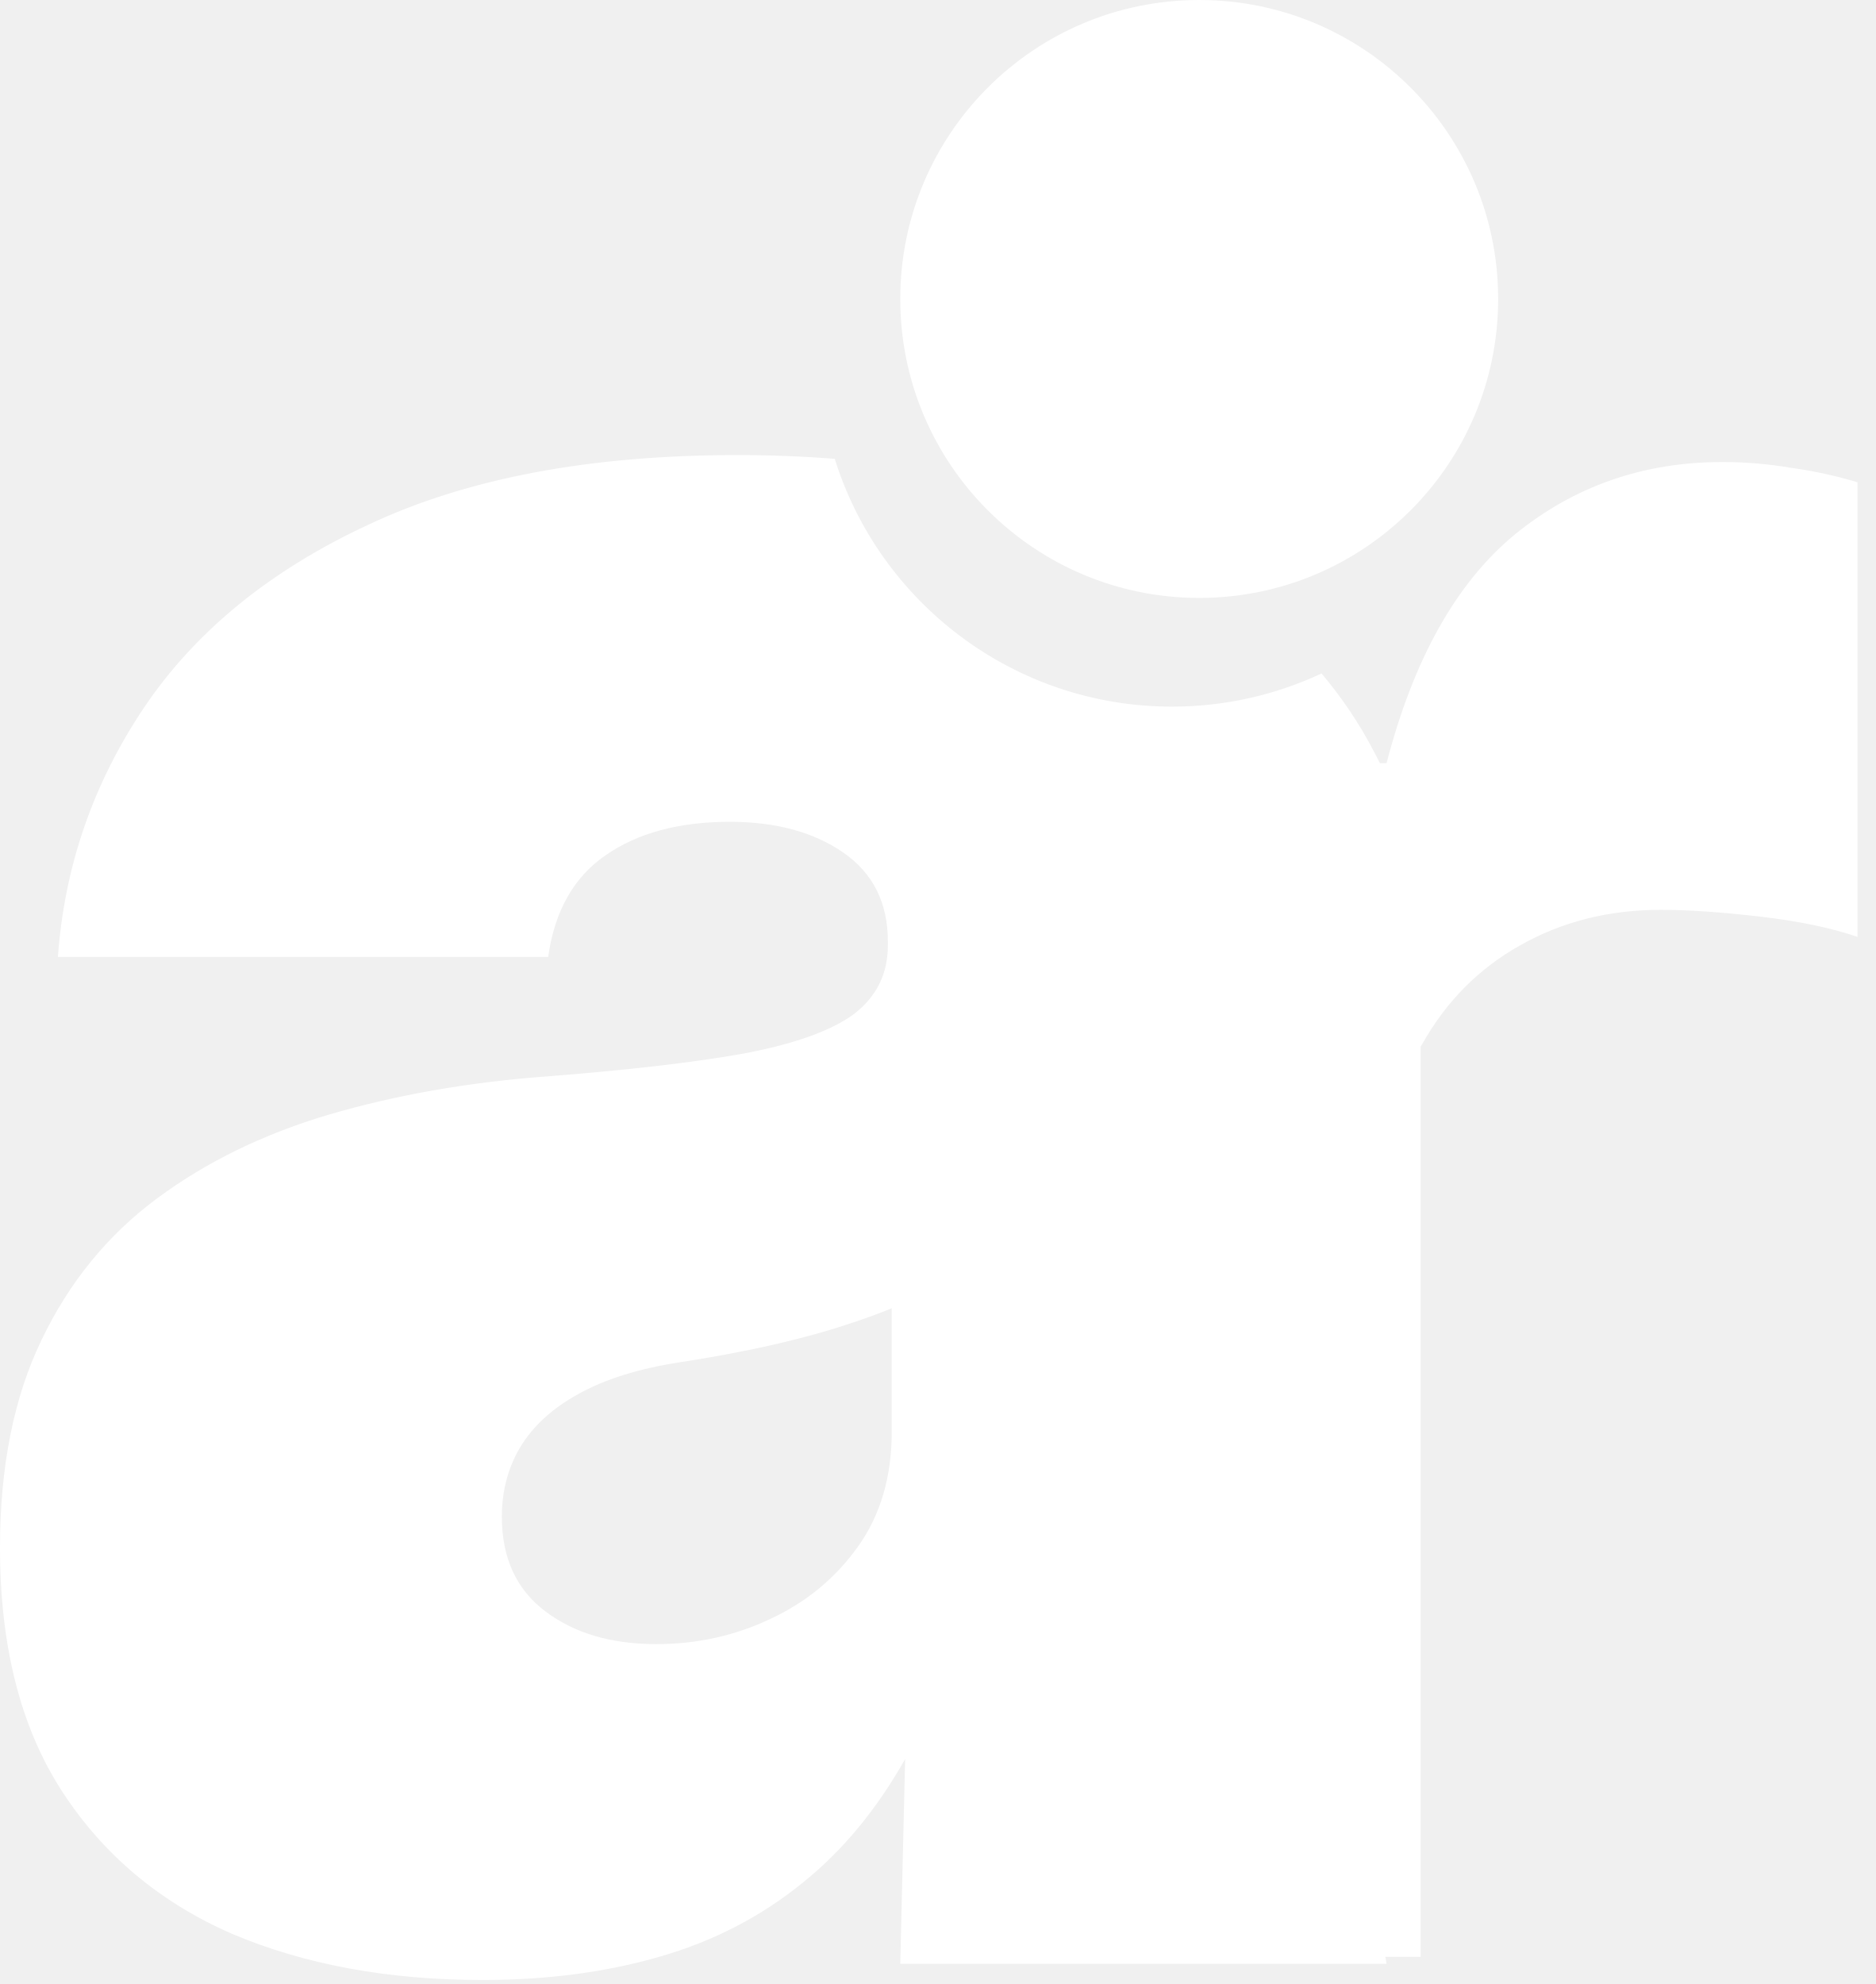
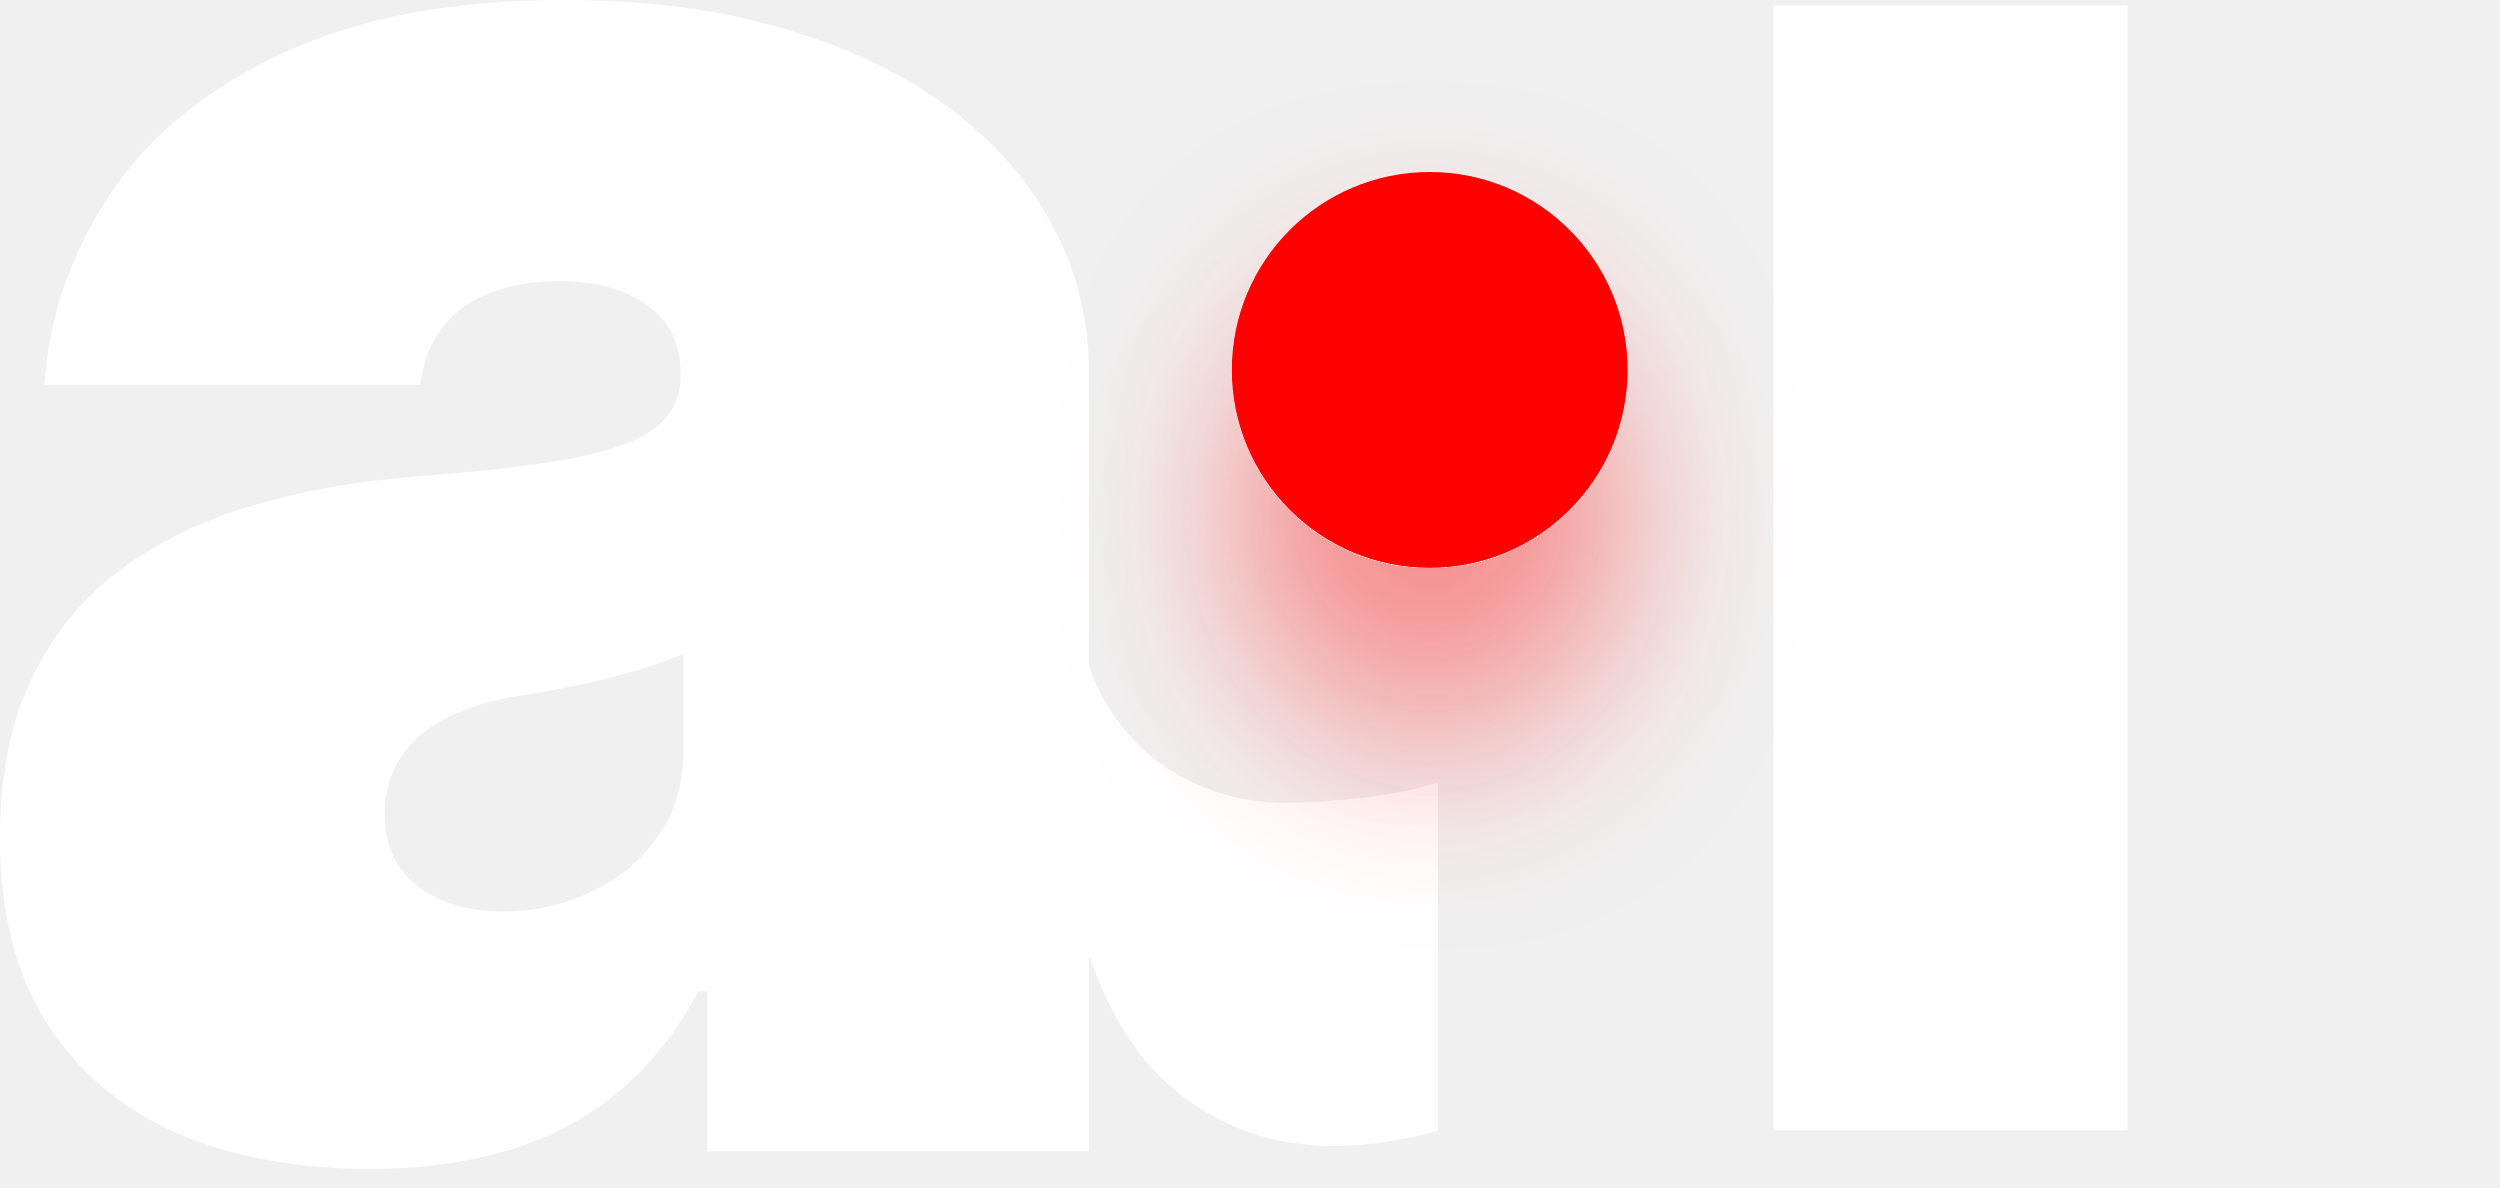
- <svg xmlns="http://www.w3.org/2000/svg" width="69" height="73" viewBox="0 0 69 73" fill="none">
-   <path d="M27.131 16.744C28.366 16.744 29.56 16.791 30.715 16.883C32.366 22.166 37.299 26 43.126 26C45.092 26 46.956 25.562 48.627 24.78C49.372 25.664 50.008 26.606 50.532 27.61C50.616 27.765 50.696 27.922 50.773 28.079H51.02C52.015 24.244 53.589 21.439 55.743 19.663C57.921 17.888 60.466 17 63.378 17C64.23 17 65.071 17.071 65.899 17.213C66.752 17.331 67.568 17.509 68.35 17.746V34.472C67.379 34.14 66.183 33.891 64.763 33.726C63.342 33.56 62.123 33.477 61.105 33.477C59.188 33.477 57.46 33.915 55.921 34.791C54.406 35.643 53.21 36.851 52.334 38.413C52.316 38.445 52.294 38.476 52.273 38.508V72H50.976L51.02 72.256H33.126L33.305 64.723C32.258 66.578 31.005 68.093 29.545 69.266C28.006 70.52 26.242 71.432 24.254 72C22.289 72.568 20.123 72.853 17.756 72.853C14.276 72.853 11.198 72.284 8.522 71.147C5.871 69.987 3.788 68.235 2.272 65.892C0.757 63.548 2.44667e-05 60.565 0 56.943C0 53.961 0.509 51.416 1.526 49.309C2.544 47.178 3.965 45.437 5.788 44.088C7.611 42.739 9.73 41.709 12.145 40.999C14.583 40.289 17.211 39.826 20.028 39.613C23.082 39.377 25.532 39.093 27.379 38.762C29.249 38.407 30.599 37.921 31.428 37.306C32.256 36.666 32.67 35.826 32.67 34.784V34.642C32.67 33.221 32.126 32.133 31.037 31.375C29.948 30.617 28.551 30.238 26.847 30.238C24.977 30.238 23.449 30.653 22.266 31.481C21.106 32.286 20.407 33.529 20.17 35.21H2.131C2.368 31.896 3.421 28.841 5.291 26.048C7.185 23.231 9.943 20.982 13.565 19.301C17.188 17.596 21.71 16.744 27.131 16.744ZM32.812 48.137C32.292 48.35 31.735 48.551 31.144 48.74C30.576 48.93 29.96 49.107 29.297 49.273C28.658 49.438 27.971 49.592 27.237 49.734C26.527 49.876 25.781 50.007 25 50.125C23.485 50.362 22.242 50.752 21.271 51.297C20.325 51.818 19.614 52.469 19.141 53.25C18.691 54.008 18.466 54.86 18.466 55.807C18.466 57.322 18.998 58.482 20.064 59.287C21.129 60.092 22.49 60.494 24.148 60.494C25.639 60.494 27.036 60.187 28.338 59.571C29.664 58.956 30.741 58.067 31.569 56.907C32.398 55.747 32.812 54.339 32.812 52.682V48.137ZM44.126 0C50.201 0 55.126 4.925 55.126 11C55.126 17.075 50.201 22 44.126 22C38.051 22 33.126 17.075 33.126 11C33.126 4.925 38.051 0 44.126 0Z" fill="white" />
+ <svg xmlns="http://www.w3.org/2000/svg" width="120" height="57" viewBox="0 0 120 57" fill="none" style="overflow:visible">
+   <style>
+     /* Красное ядро */
+     #core-dot {
+       transform-box: fill-box;
+       transform-origin: center;
+       animation: pulse-core 1.6s ease-in-out infinite;
+     }
+ 
+     /* Эхо-кольца */
+     .echo-ring {
+       transform-box: fill-box;
+       transform-origin: center;
+       fill: none;
+       stroke: #FF0000;
+       stroke-width: 1.5;
+       opacity: 0;
+       animation: echo 2.4s ease-out infinite;
+     }
+ 
+     .echo-ring.r2 { animation-delay: 0.4s; }
+     .echo-ring.r3 { animation-delay: 0.8s; }
+ 
+     @keyframes pulse-core {
+       0%, 100% { transform: scale(1); }
+       50%      { transform: scale(1.12); }
+     }
+ 
+     @keyframes echo {
+       0%   { transform: scale(1);   opacity: 0.45; }
+       60%  { transform: scale(2.3); opacity: 0; }
+       100% { transform: scale(2.3); opacity: 0; }
+     }
+   </style>
+   <path d="M17.756 56.108C14.276 56.108 11.198 55.54 8.523 54.403C5.871 53.243 3.788 51.492 2.273 49.148C0.758 46.804 0 43.821 0 40.199C0 37.216 0.509 34.671 1.527 32.564C2.545 30.433 3.965 28.693 5.788 27.344C7.611 25.994 9.73 24.965 12.145 24.254C14.583 23.544 17.211 23.082 20.028 22.869C23.082 22.633 25.533 22.349 27.379 22.017C29.25 21.662 30.599 21.177 31.428 20.561C32.256 19.922 32.67 19.081 32.67 18.04V17.898C32.67 16.477 32.126 15.388 31.037 14.631C29.948 13.873 28.551 13.494 26.847 13.494C24.976 13.494 23.449 13.909 22.266 14.737C21.106 15.542 20.407 16.785 20.171 18.466H2.131C2.367 15.152 3.421 12.098 5.291 9.304C7.185 6.487 9.943 4.238 13.565 2.557C17.188 0.852 21.709 0 27.131 0C31.037 0 34.541 0.462 37.642 1.385C40.743 2.285 43.383 3.551 45.561 5.185C47.739 6.795 49.396 8.688 50.533 10.867C51.693 13.021 52.273 15.365 52.273 17.898V55.256H33.949V47.585H33.523C32.434 49.621 31.108 51.267 29.546 52.521C28.007 53.776 26.243 54.688 24.254 55.256C22.289 55.824 20.123 56.108 17.756 56.108ZM24.148 43.75C25.639 43.75 27.036 43.442 28.338 42.827C29.664 42.211 30.741 41.323 31.57 40.163C32.398 39.003 32.812 37.595 32.812 35.938V31.392C32.292 31.605 31.735 31.806 31.143 31.996C30.575 32.185 29.96 32.363 29.297 32.528C28.658 32.694 27.971 32.848 27.237 32.99C26.527 33.132 25.781 33.262 25 33.381C23.485 33.617 22.242 34.008 21.271 34.553C20.324 35.073 19.614 35.724 19.141 36.506C18.691 37.263 18.466 38.115 18.466 39.062C18.466 40.578 18.999 41.738 20.064 42.543C21.129 43.347 22.491 43.75 24.148 43.75Z" fill="white" />
+   <path d="M51.126 43.932L51.126 24.256L51.694 24.256L51.694 28.165C51.694 30.248 52.132 32.059 53.008 33.598C53.884 35.161 55.08 36.368 56.595 37.22C58.134 38.096 59.862 38.534 61.78 38.534C62.798 38.534 64.017 38.451 65.437 38.286C66.858 38.12 68.053 37.871 69.024 37.54L69.024 54.266C68.243 54.502 67.426 54.68 66.574 54.798C65.745 54.941 64.905 55.011 64.052 55.011C61.141 55.011 58.596 54.124 56.417 52.348C54.263 50.573 52.689 47.767 51.694 43.932L51.126 43.932Z" fill="white" />
+   <path d="M85.126 0.256H102.126V54.256H85.126V0.256Z" fill="white" />
+   <defs>
+     <filter id="filter0_dd_16_178" x="30" y="-20" width="80" height="80" filterUnits="userSpaceOnUse" color-interpolation-filters="sRGB">
+       <feFlood flood-opacity="0" result="BackgroundImageFix" />
+       <feColorMatrix in="SourceAlpha" type="matrix" values="0 0 0 0 0 0 0 0 0 0 0 0 0 0 0 0 0 0 127 0" result="hardAlpha" />
+       <feOffset dy="10" />
+       <feGaussianBlur stdDeviation="4" />
+       <feComposite in2="hardAlpha" operator="out" />
+       <feColorMatrix type="matrix" values="0 0 0 0 1 0 0 0 0 0 0 0 0 0 0 0 0 0 0.25 0" />
+       <feBlend in2="BackgroundImageFix" result="effect1_dropShadow" />
+       <feColorMatrix in="SourceAlpha" type="matrix" values="0 0 0 0 0 0 0 0 0 0 0 0 0 0 0 0 0 0 127 0" result="hardAlpha2" />
+       <feOffset dy="4" />
+       <feGaussianBlur stdDeviation="4" />
+       <feComposite in2="hardAlpha2" operator="out" />
+       <feColorMatrix type="matrix" values="0 0 0 0 1 0 0 0 0 0.033 0 0 0 0 0.033 0 0 0 0.25 0" />
+       <feBlend in2="effect1_dropShadow" result="effect2_dropShadow" />
+       <feBlend in="SourceGraphic" in2="effect2_dropShadow" result="shape" />
+     </filter>
+   </defs>
+   <g id="pulse-container">
+     <circle class="echo-ring r1" cx="68.626" cy="17.756" r="9.5" />
+     <circle class="echo-ring r2" cx="68.626" cy="17.756" r="9.5" />
+     <circle class="echo-ring r3" cx="68.626" cy="17.756" r="9.5" />
+     <g filter="url(#filter0_dd_16_178)">
+       <path id="core-dot" d="M78.126 17.756C78.126 23.002 73.873 27.256 68.626 27.256C63.38 27.256 59.126 23.002 59.126 17.756C59.126 12.509 63.38 8.256 68.626 8.256C73.873 8.256 78.126 12.509 78.126 17.756Z" fill="#FF0000" />
+     </g>
+   </g>
</svg>
